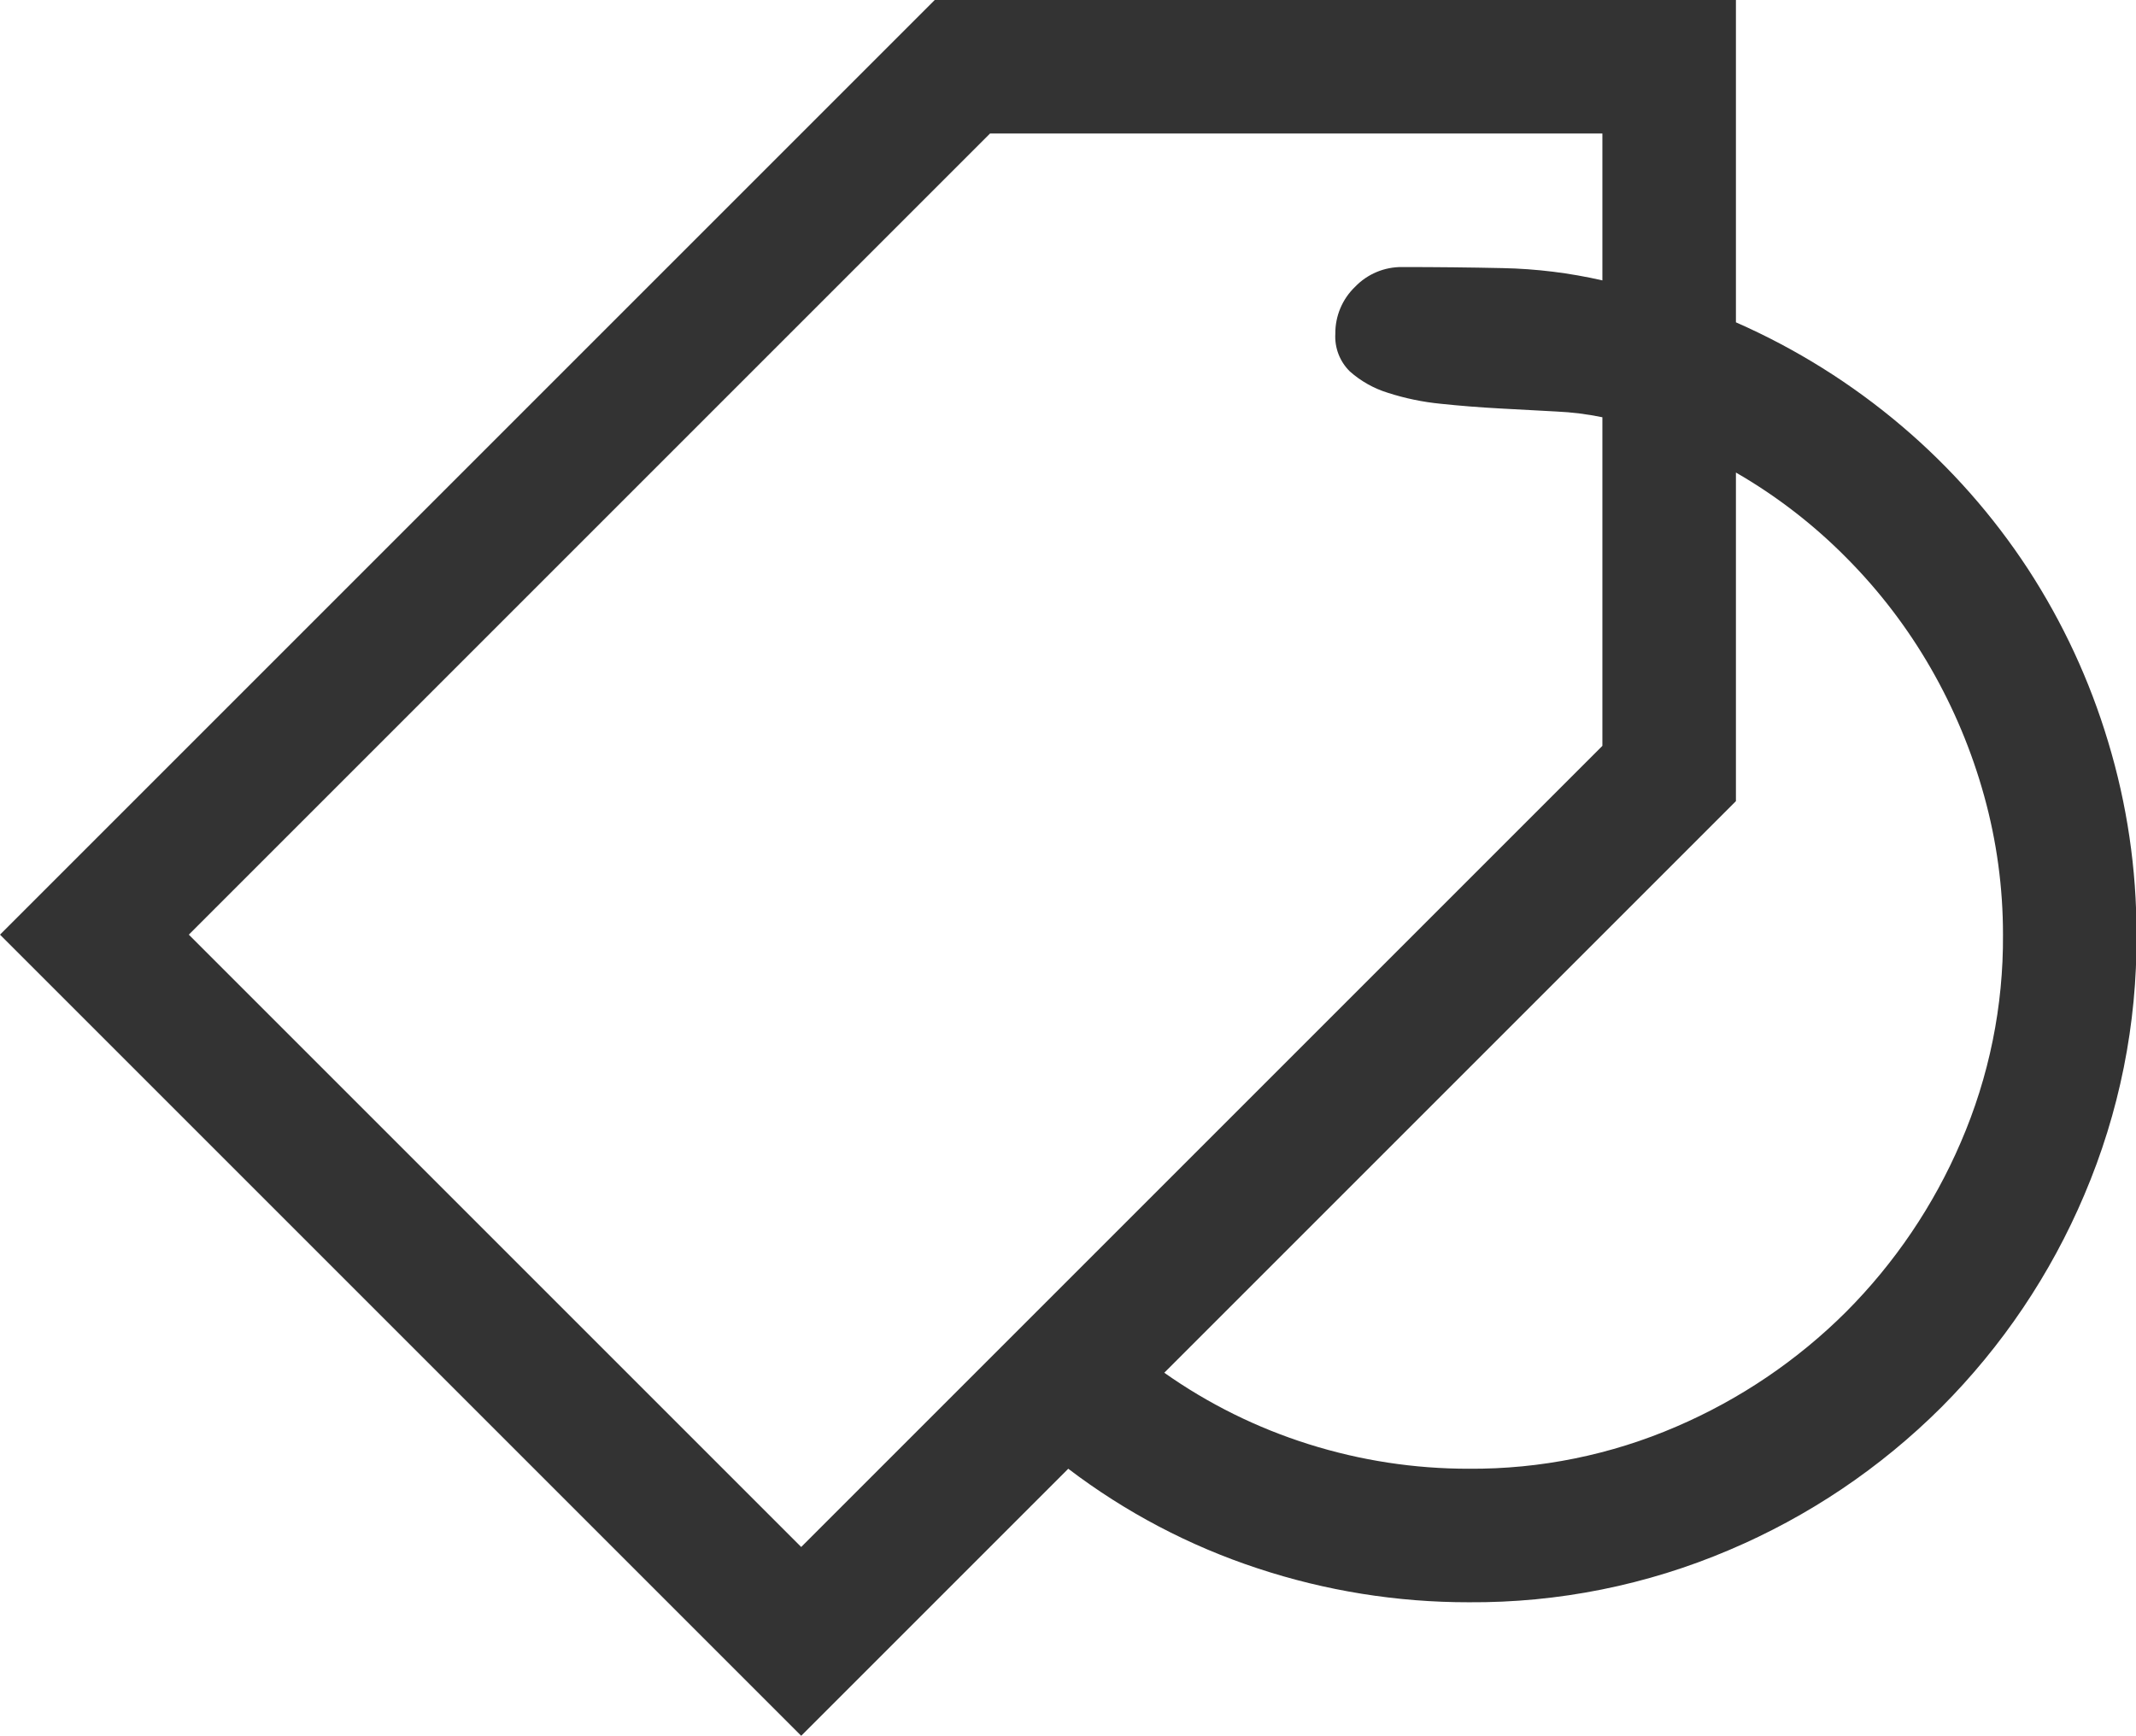
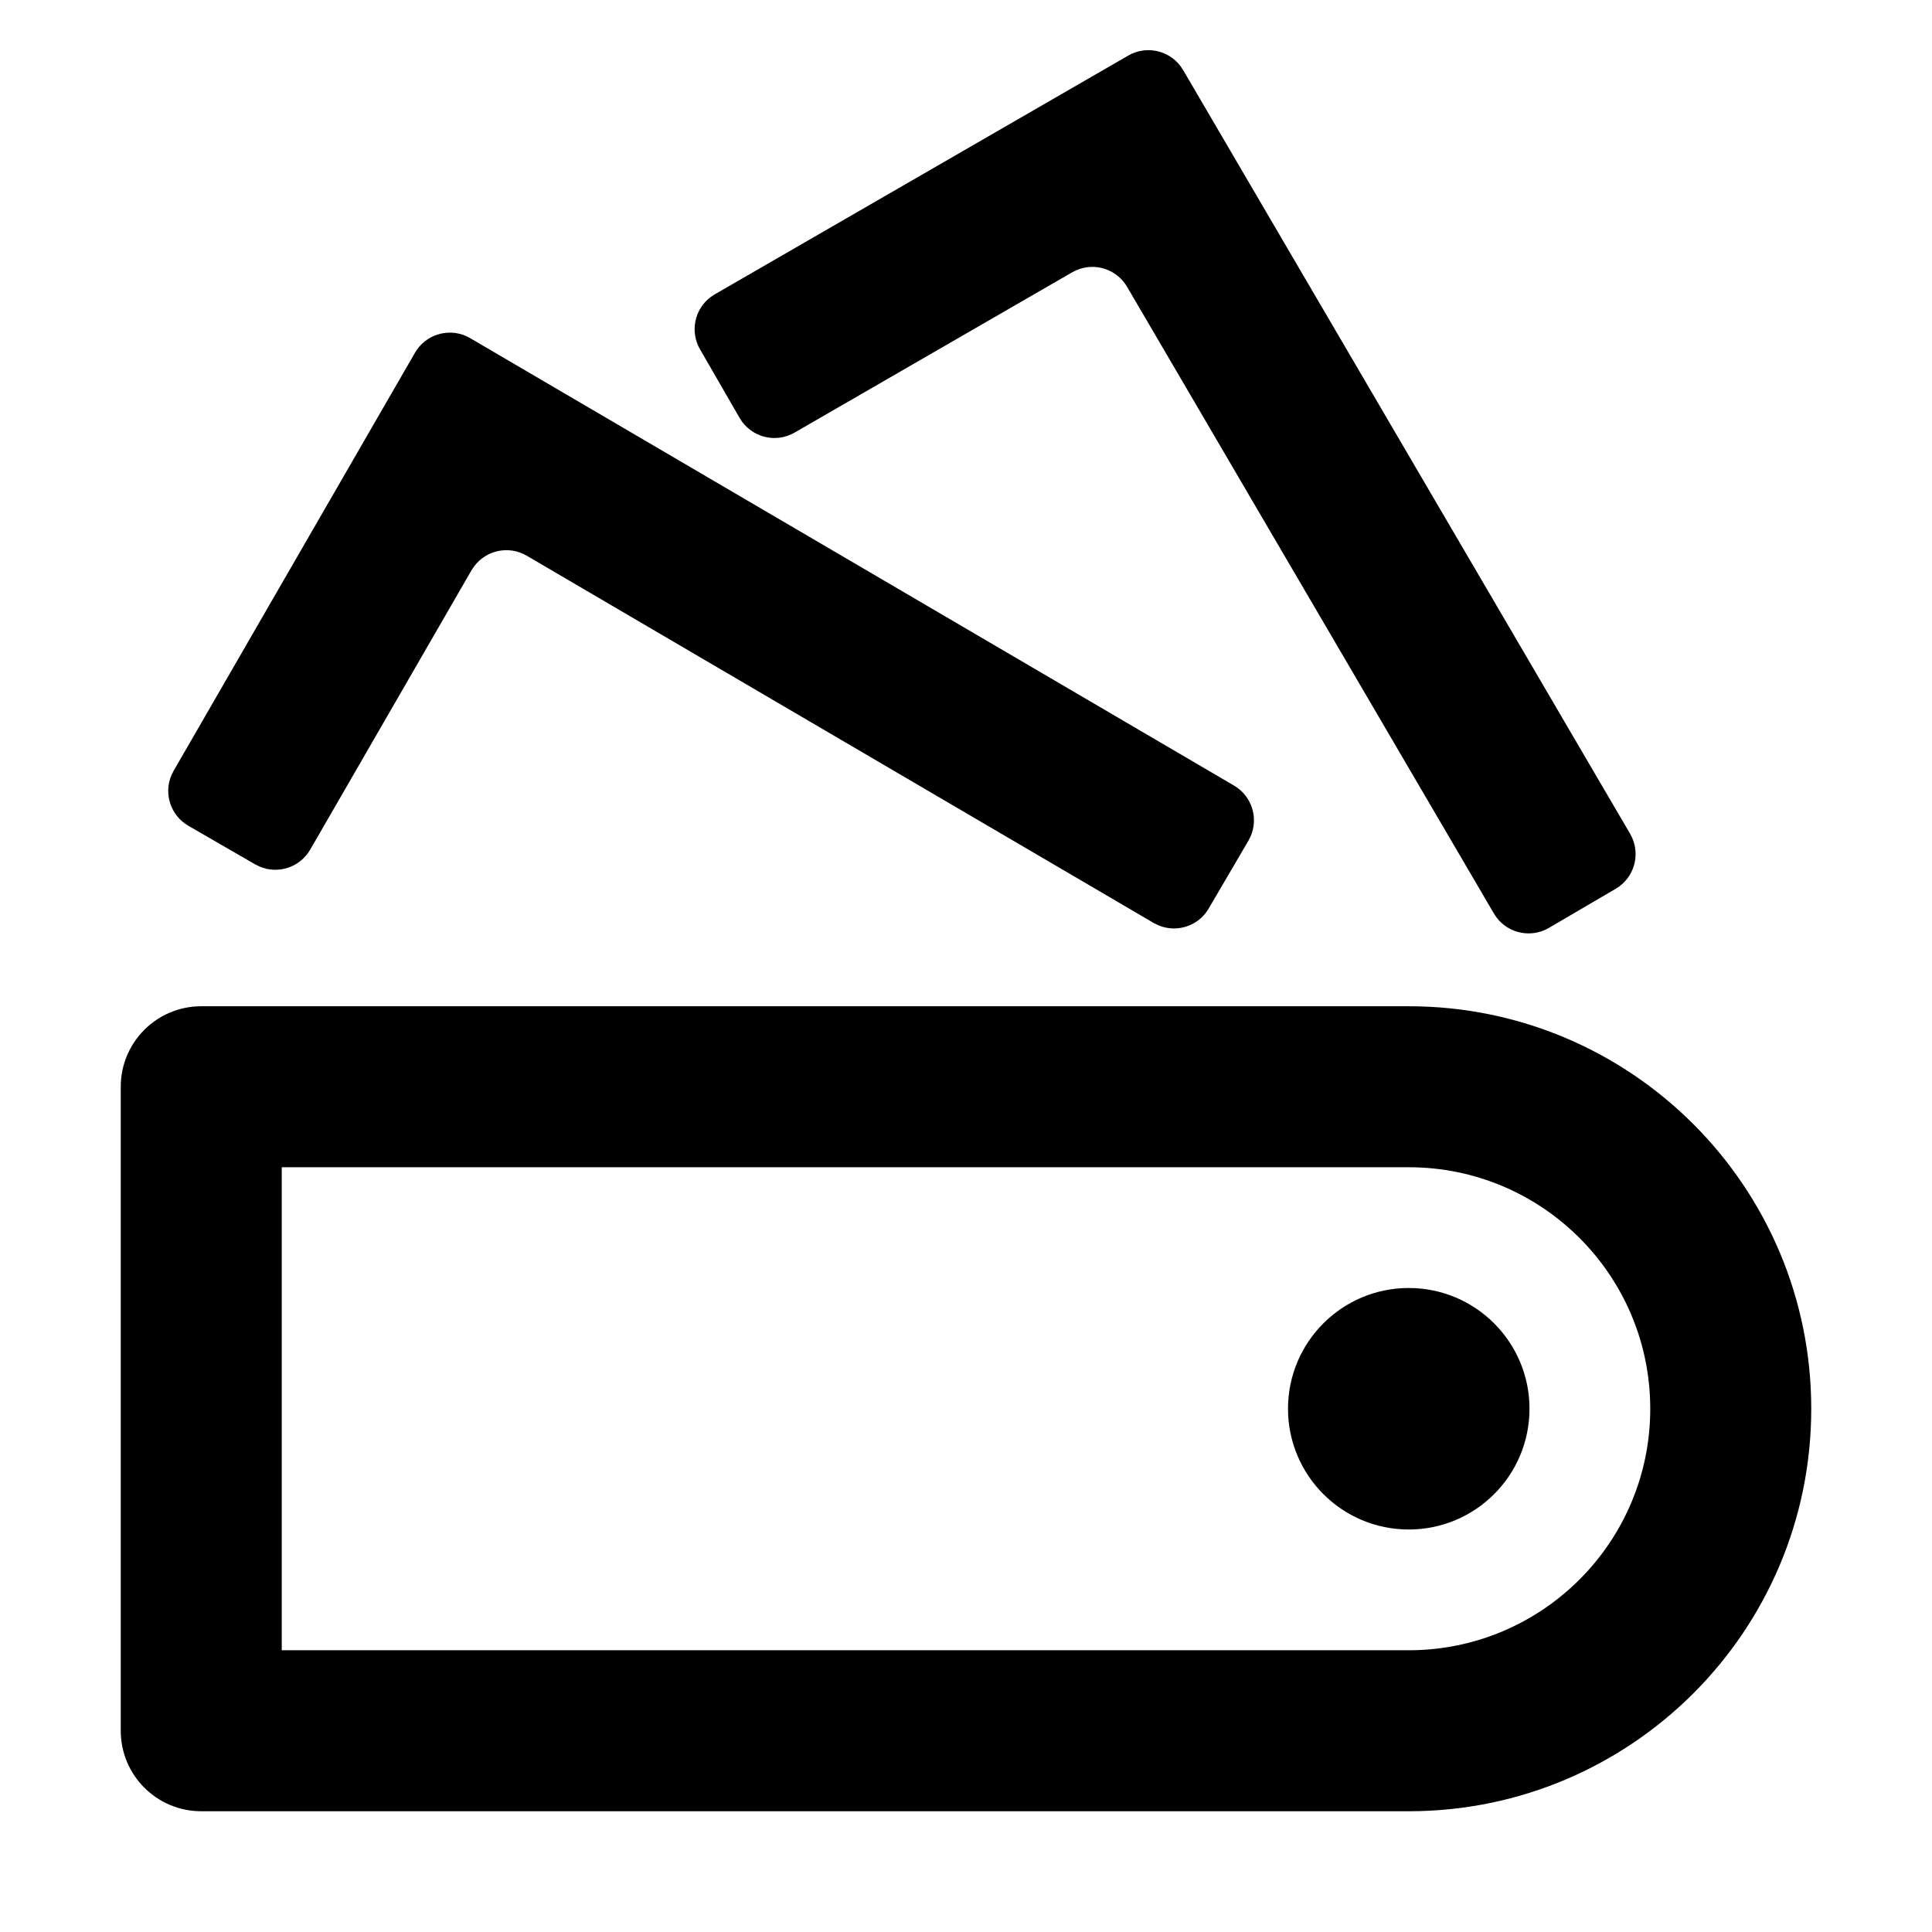
- <svg xmlns="http://www.w3.org/2000/svg" t="1579766131954" class="icon" viewBox="0 0 1260 1024" version="1.1" p-id="4541" width="246.094" height="200">
+ <svg xmlns="http://www.w3.org/2000/svg" t="1579852191471" class="icon" viewBox="0 0 1024 1024" version="1.1" p-id="3495" width="200" height="200">
  <defs>
    <style type="text/css" />
  </defs>
-   <path d="M1024 190.149a399.439 399.439 0 0 1 97.831 61.204 392.428 392.428 0 0 1 74.437 84.283 394.398 394.398 0 0 1 47.262 101.849A389.986 389.986 0 0 1 1260.308 551.385a385.103 385.103 0 0 1-30.799 153.521 396.209 396.209 0 0 1-84.283 125.243 396.209 396.209 0 0 1-125.243 84.283A385.103 385.103 0 0 1 866.462 945.231a395.185 395.185 0 0 1-124.613-20.007A380.928 380.928 0 0 1 630.154 866.462l-157.538 157.538-472.615-472.615 551.385-551.385h472.615z m-551.385 722.471l472.615-472.615V246.154a173.292 173.292 0 0 0-27.097-3.387l-33.556-1.812q-17.566-0.945-34.737-2.757a148.322 148.322 0 0 1-31.114-6.459 60.731 60.731 0 0 1-22.449-12.603A28.751 28.751 0 0 1 787.692 196.923a37.888 37.888 0 0 1 11.658-27.727A37.888 37.888 0 0 1 827.077 157.538q30.169 0 59.392 0.63A289.871 289.871 0 0 1 945.231 165.415V78.769H583.995l-472.615 472.615zM866.462 866.462a303.34 303.34 0 0 0 122.486-24.891 321.457 321.457 0 0 0 100.037-67.663 321.457 321.457 0 0 0 67.663-100.037A303.34 303.34 0 0 0 1181.538 551.385a305.231 305.231 0 0 0-11.106-81.841 325.081 325.081 0 0 0-31.508-75.382 315.077 315.077 0 0 0-49.546-64.906 308.382 308.382 0 0 0-65.378-50.491V472.615l-337.211 337.211a307.83 307.83 0 0 0 85.15 42.142A313.108 313.108 0 0 0 866.462 866.462z" fill="#333333" p-id="4542" />
+   <path d="M746.667 533.333c117.824 0 213.333 95.509 213.333 213.333s-95.509 213.333-213.333 213.333H106.667a42.667 42.667 0 0 1-42.667-42.667V576a42.667 42.667 0 0 1 42.667-42.667h640z m0 85.333H149.333v256h597.333a128 128 0 1 0 0-256z m0 64a64 64 0 1 1 0 128 64 64 0 0 1 0-128zM625.707 35.093l1.387 2.069 236.885 404.736a21.333 21.333 0 0 1-5.547 27.797l-2.091 1.387-35.371 20.715a21.333 21.333 0 0 1-27.797-5.547l-1.387-2.091-194.411-332.139a21.333 21.333 0 0 0-26.859-8.811l-2.219 1.109-147.157 84.971a21.333 21.333 0 0 1-27.776-5.717l-1.365-2.091-20.971-36.331a21.333 21.333 0 0 1 5.717-27.776l2.091-1.365L598.016 29.44a21.333 21.333 0 0 1 27.691 5.632zM246.976 178.091l2.219 1.131L654.08 416.384a21.333 21.333 0 0 1 8.747 26.965l-1.131 2.219-21.077 35.989-1.365 2.069a21.333 21.333 0 0 1-25.387 6.763l-2.432-1.216-332.267-194.645a21.333 21.333 0 0 0-27.883 5.675l-1.387 2.069-85.483 148.053a21.333 21.333 0 0 1-26.901 8.939l-2.24-1.109-35.435-20.48a21.333 21.333 0 0 1-8.939-26.901l1.131-2.24L219.947 186.965a21.333 21.333 0 0 1 27.029-8.875z" p-id="3496" />
</svg>
